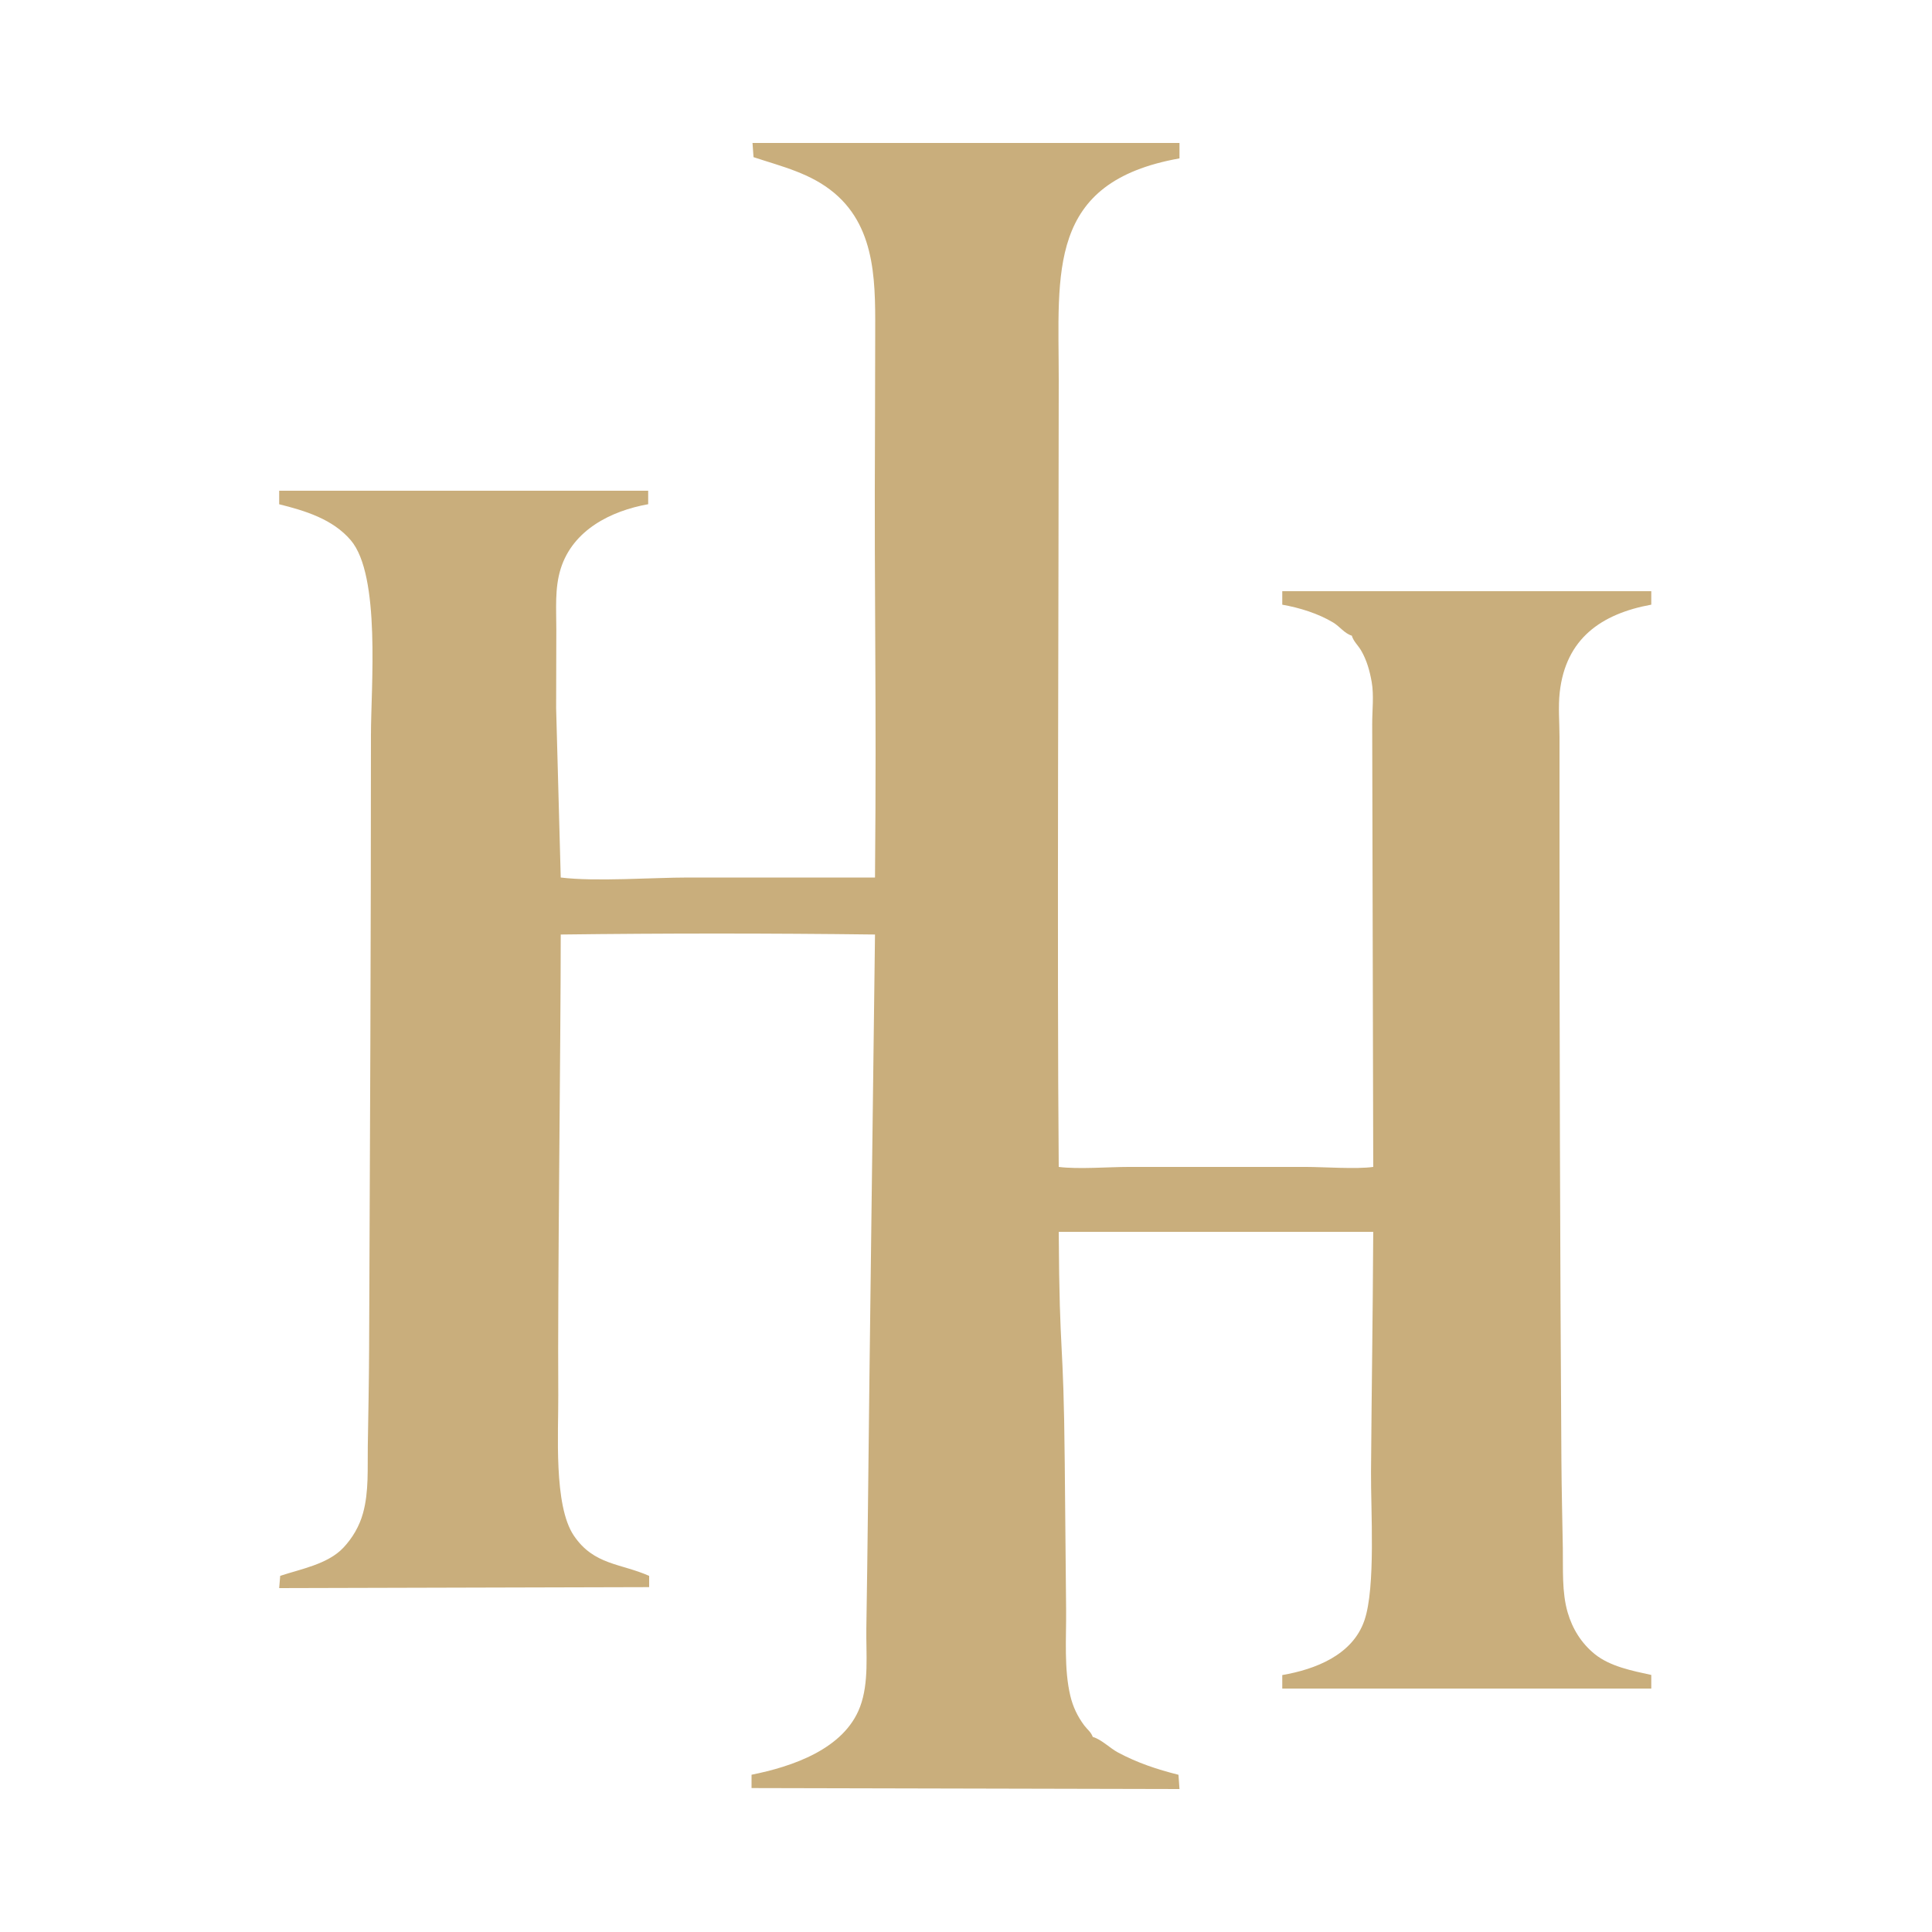
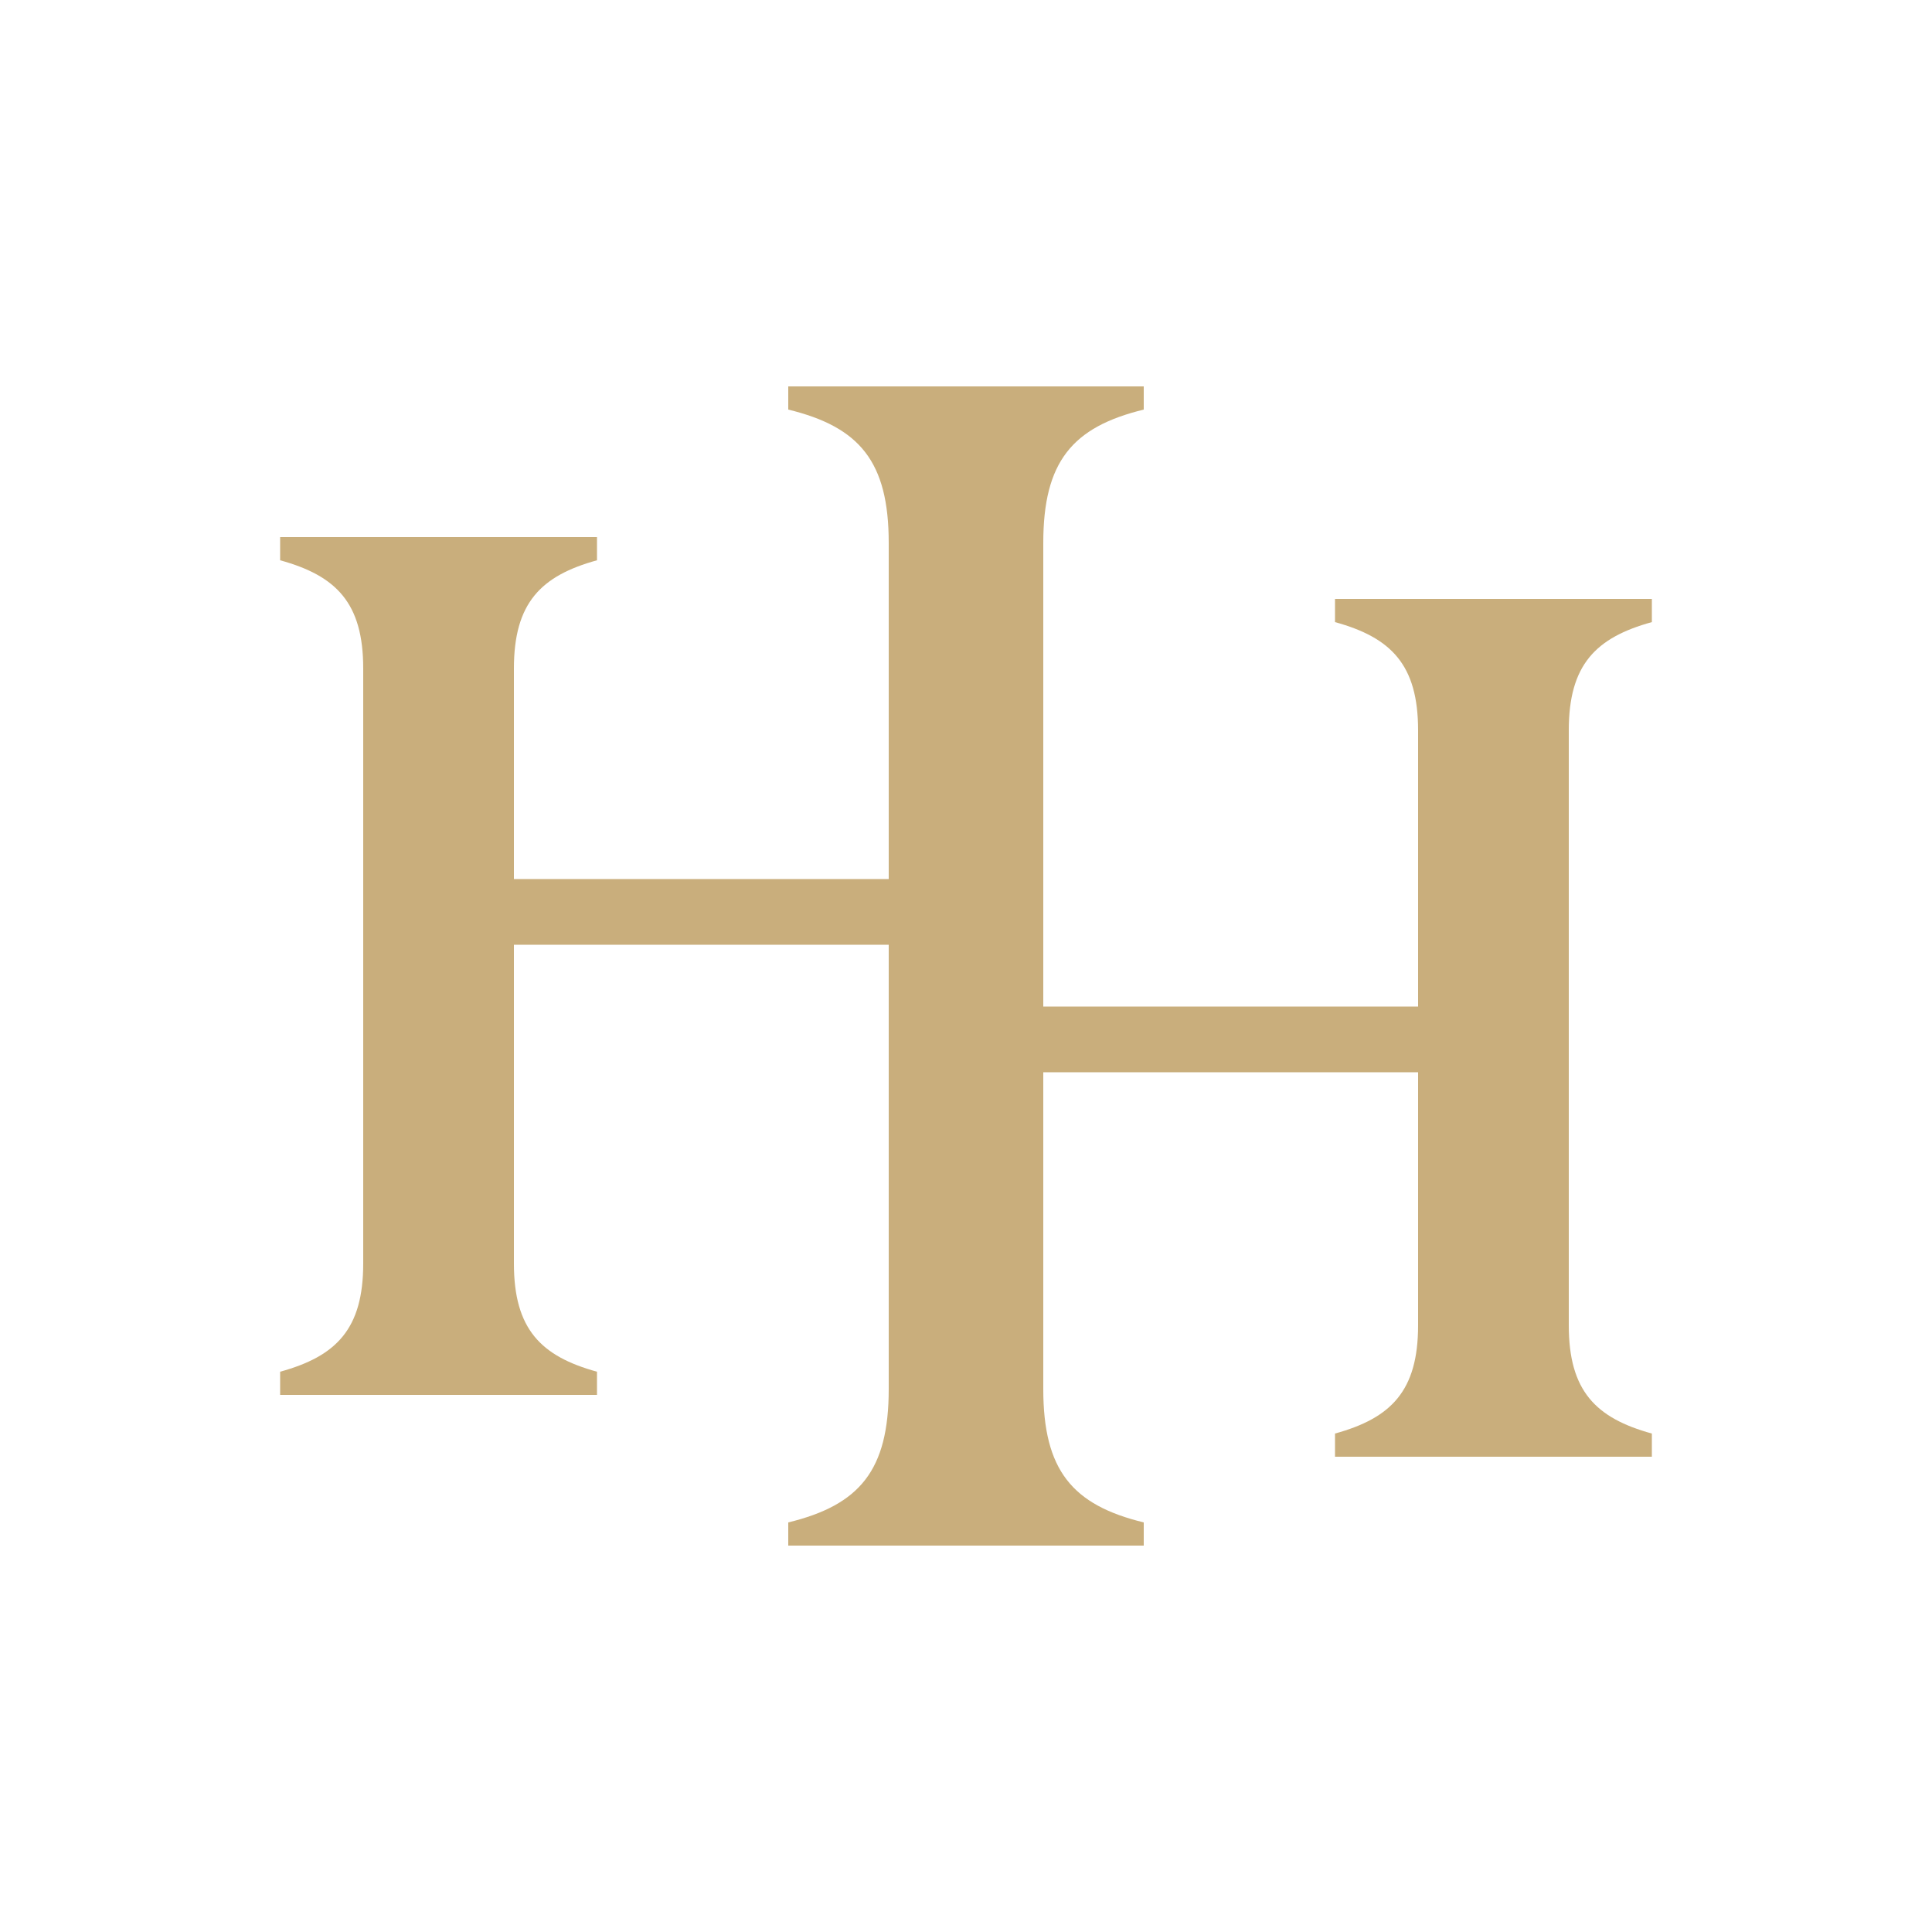
- <svg xmlns="http://www.w3.org/2000/svg" viewBox="0 0 1000 1000">
-   <defs>
-     <style>
-       
-       .cls-2{fill:#C9AE7C}
-     </style>
-   </defs>
-   <g id="Layer_1" data-name="Layer 1">
-     <g id="Image_Trace" data-name="Image Trace">
-       <path d="M335.5 254 L335.5 260.977 C316.14 264.452 296.546 274.322 290.235 294.322 C287.031 304.475 287.975 315.326 287.95 325.828 L287.853 366.578 L290.235 454.2 C308.153 456.428 338.092 454.2 356.15 454.2 L452.899 454.2 C453.779 355.587 452.415 318.274 452.899 219.658 C452.971 204.908 453 190.158 453 175.408 C453 148.842 454.337 118.846 431.871 99.935 C419.643 89.642 404.735 86.216 390.025 81.344 L389.5 74 L610.5 74 L610.5 81.98 C541.654 94.244 548 140.842 548 196.428 C548 302.611 547.069 497.822 548 604 C558.296 605.283 573.727 604 584.097 604 L634.448 604 L676.049 604 C684.551 604 702.368 605.234 710.787 604 L710.361 422.641 L710.249 374.89 C710.232 367.814 711.211 359.882 709.973 352.912 C708.959 347.201 707.441 341.717 704.501 336.674 C702.987 334.075 700.521 331.936 699.705 329.022 C695.975 327.928 693.419 324.253 690.13 322.262 C682.319 317.534 672.643 314.563 663.7 312.984 L663.7 306 L854.7 306 L854.7 312.969 C828.697 317.726 810.436 330.641 807.318 358.273 C806.464 365.847 807.2 373.893 807.2 381.515 L807.2 429.016 C807.2 538.022 807.458 647.014 808.18 756.017 C808.28 771.099 808.661 786.182 808.916 801.262 C809.1 812.123 808.347 824.043 811.418 834.59 C813.894 843.095 818.519 850.548 825.444 856.16 C833.394 862.601 845.019 864.834 854.7 866.95 L854.7 874 L663.7 874 L663.7 867.011 C680.709 864.074 700.061 856.697 706.212 838.734 C712.138 821.429 709.479 781.502 709.635 761.755 C710.049 709.17 710.481 690.186 710.787 637.6 L548 637.6 C548.393 706.016 550.48 688.828 551.113 757.242 L551.819 833.49 C551.952 847.863 550.655 863.807 554.026 877.871 C555.362 883.443 557.74 888.424 561.147 893.007 C562.758 895.174 564.66 896.403 565.621 899.03 C570.145 900.333 574.365 904.762 578.579 907.026 C588.615 912.418 598.949 915.862 609.973 918.618 L610.5 926 L389 925.499 L389 918.6 C409.887 914.423 436.941 905.396 445.168 883.435 C449.876 870.867 448.216 855.961 448.419 842.772 C448.745 821.607 449.047 800.443 449.265 779.276 C450.046 703.518 451.997 559.464 452.899 483.706 C398.38 483.041 344.751 483.025 290.235 483.706 C290.235 540.288 288.582 665.67 288.961 722.25 C289.089 741.305 286.486 779.124 296.958 794.739 C307.325 810.199 321.392 809.147 336 815.681 L336 821.499 L144.5 822 L145.029 815.655 C155.665 812.128 169.674 809.647 177.736 801.076 C182.52 795.991 186.057 789.901 187.915 783.144 C190.979 772.002 190.18 760.023 190.367 748.584 C190.641 731.92 190.977 715.256 191.05 698.589 C191.52 592.504 192 486.423 192 380.336 C192 355.77 197.158 297.831 181.514 279.57 C172.167 268.659 157.94 264.36 144.5 261 L144.5 254 Z" class="cls-2" />
-     </g>
+ <svg xmlns="http://www.w3.org/2000/svg" viewBox="0 0 1000 1000" role="img" aria-labelledby="title desc">
+   <g fill="#C9AE7C">
+     <path d="M145 278h164v12c-29 8-43 22-43 56v308c0 34 14 48 43 56v12H145v-12c29-8 43-22 43-56V346c0-34-14-48-43-56z" />
+     <path d="M408 200h184v12c-37 9-52 27-52 69v438c0 42 15 60 52 69v12H408v-12c37-9 52-27 52-69V281c0-42-15-60-52-69z" />
+     <path d="M691 310h164v12c-29 8-43 22-43 56v308c0 34 14 48 43 56v12H691v-12c29-8 43-22 43-56V378c0-34-14-48-43-56z" />
+     <path d="M230 455h270v34H230z" />
+     <path d="M500 521h235v34H500z" />
  </g>
</svg>
